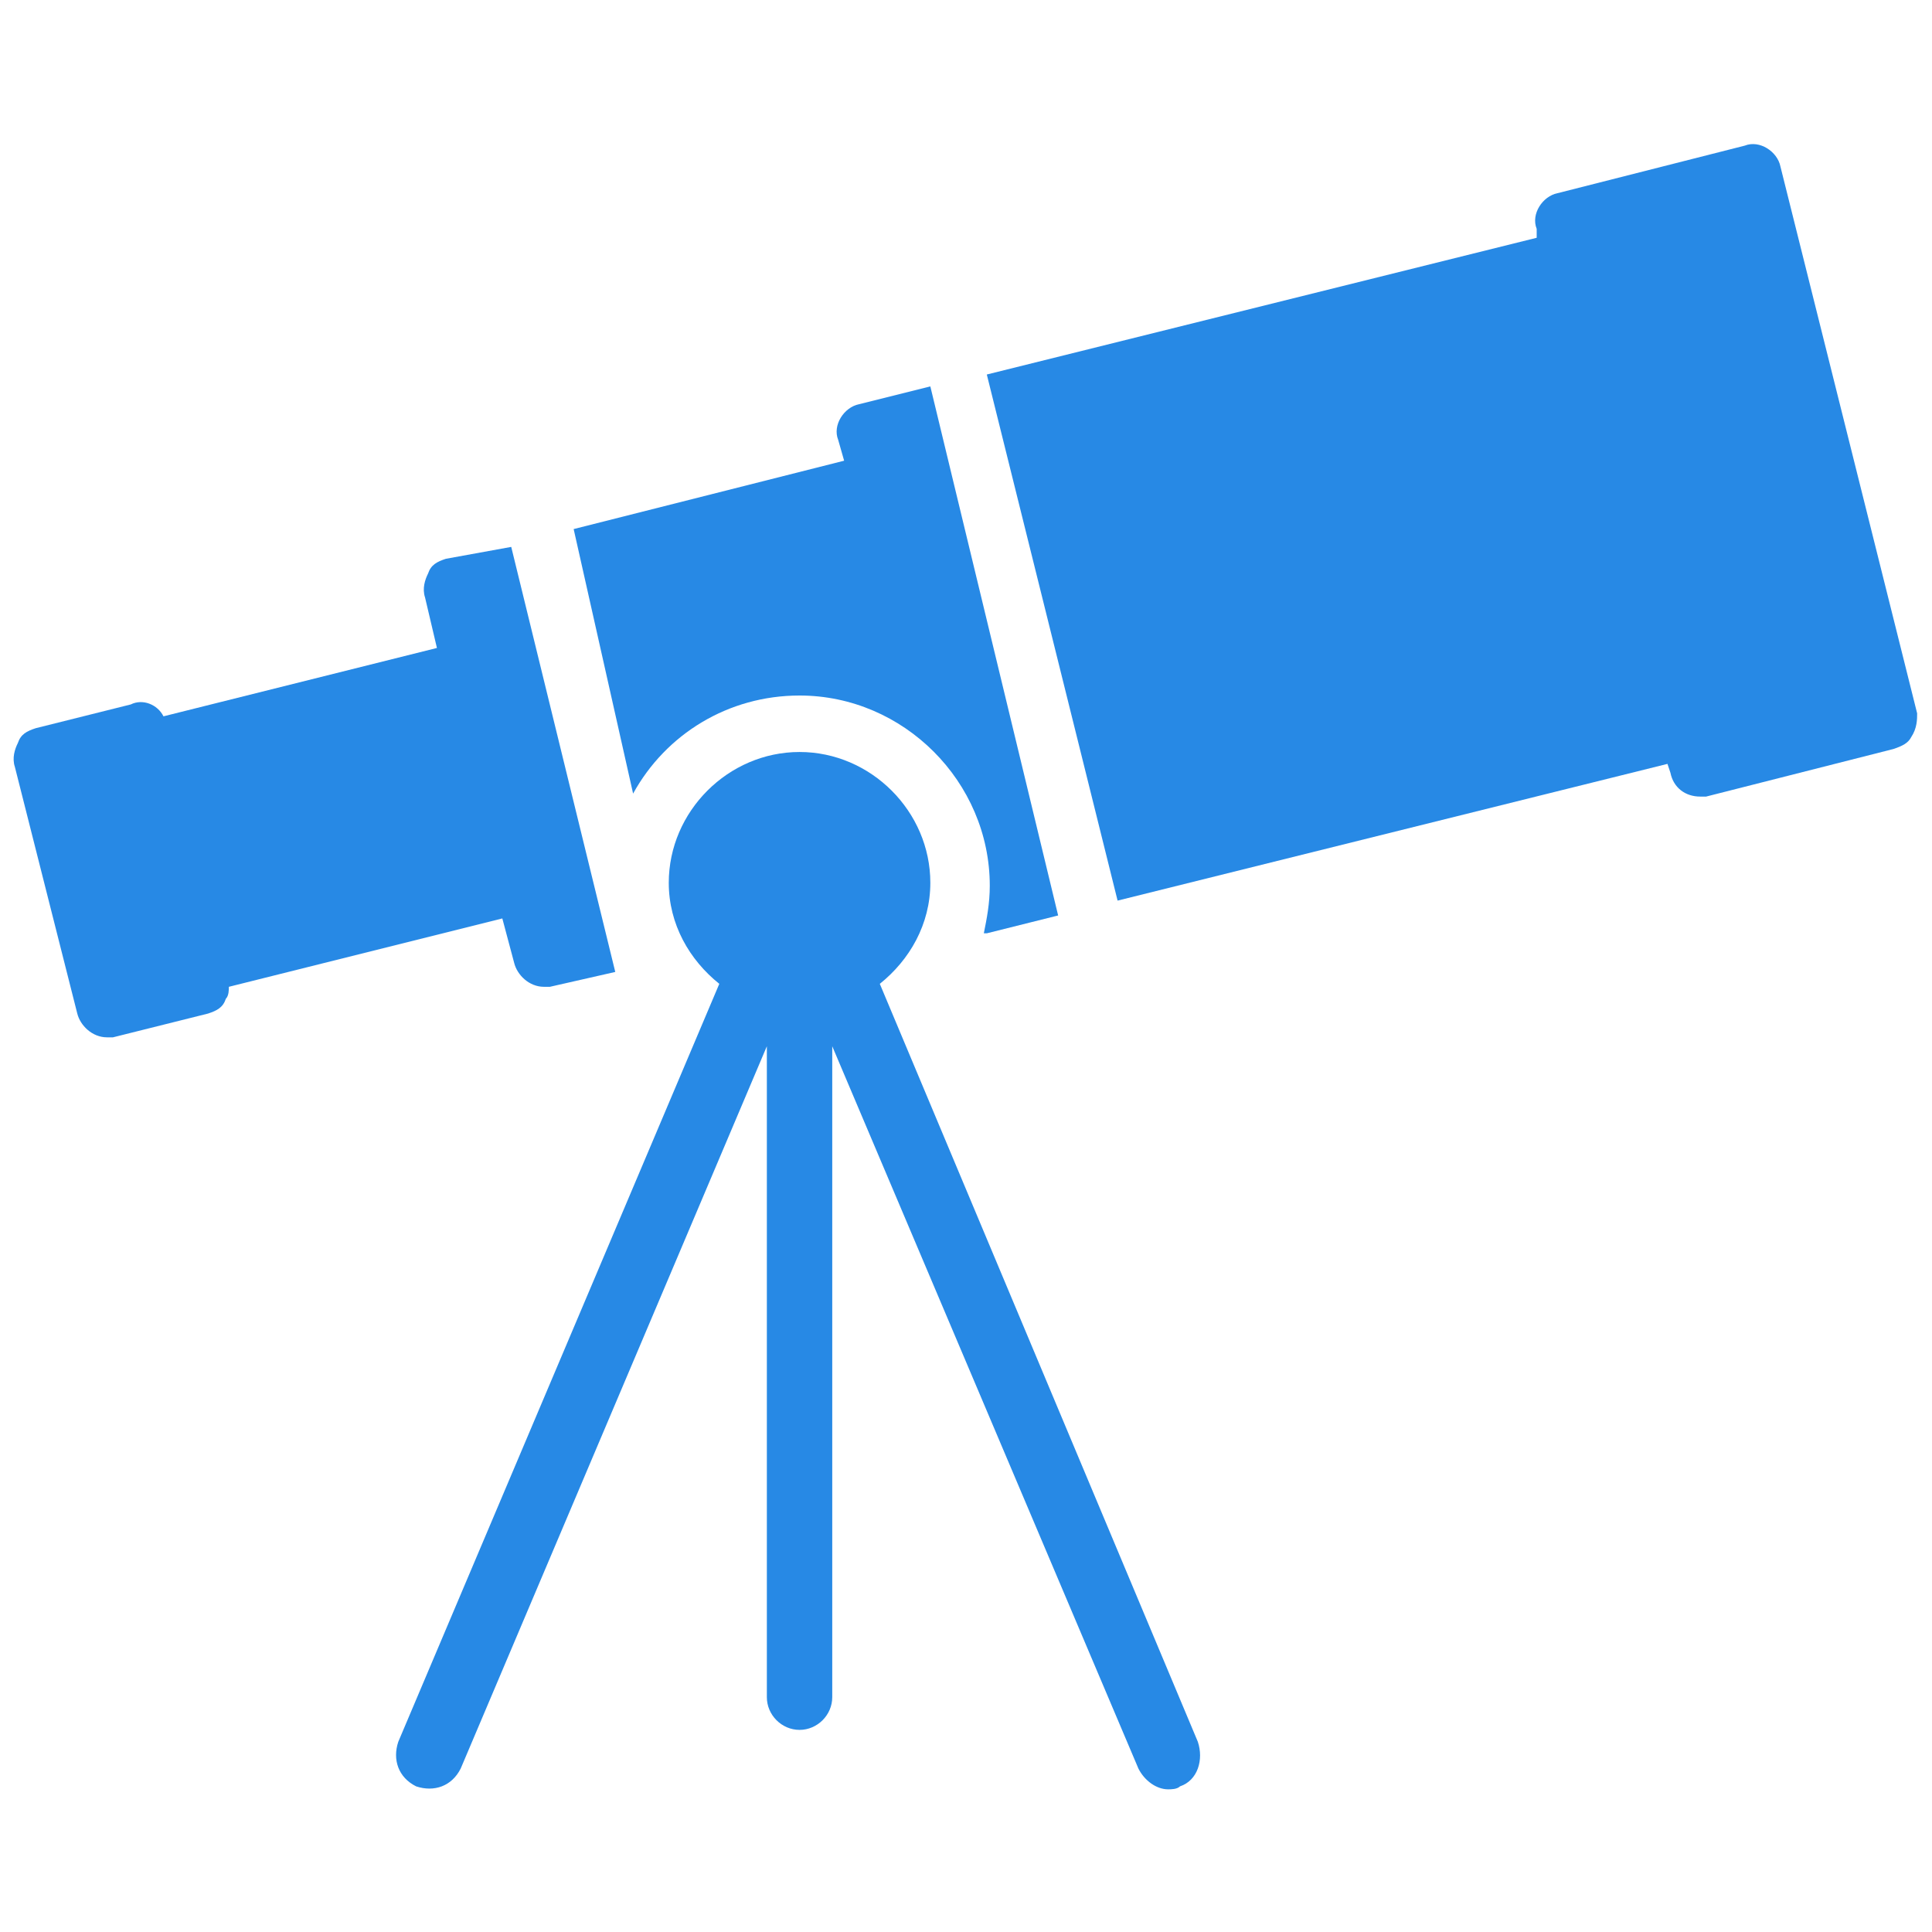
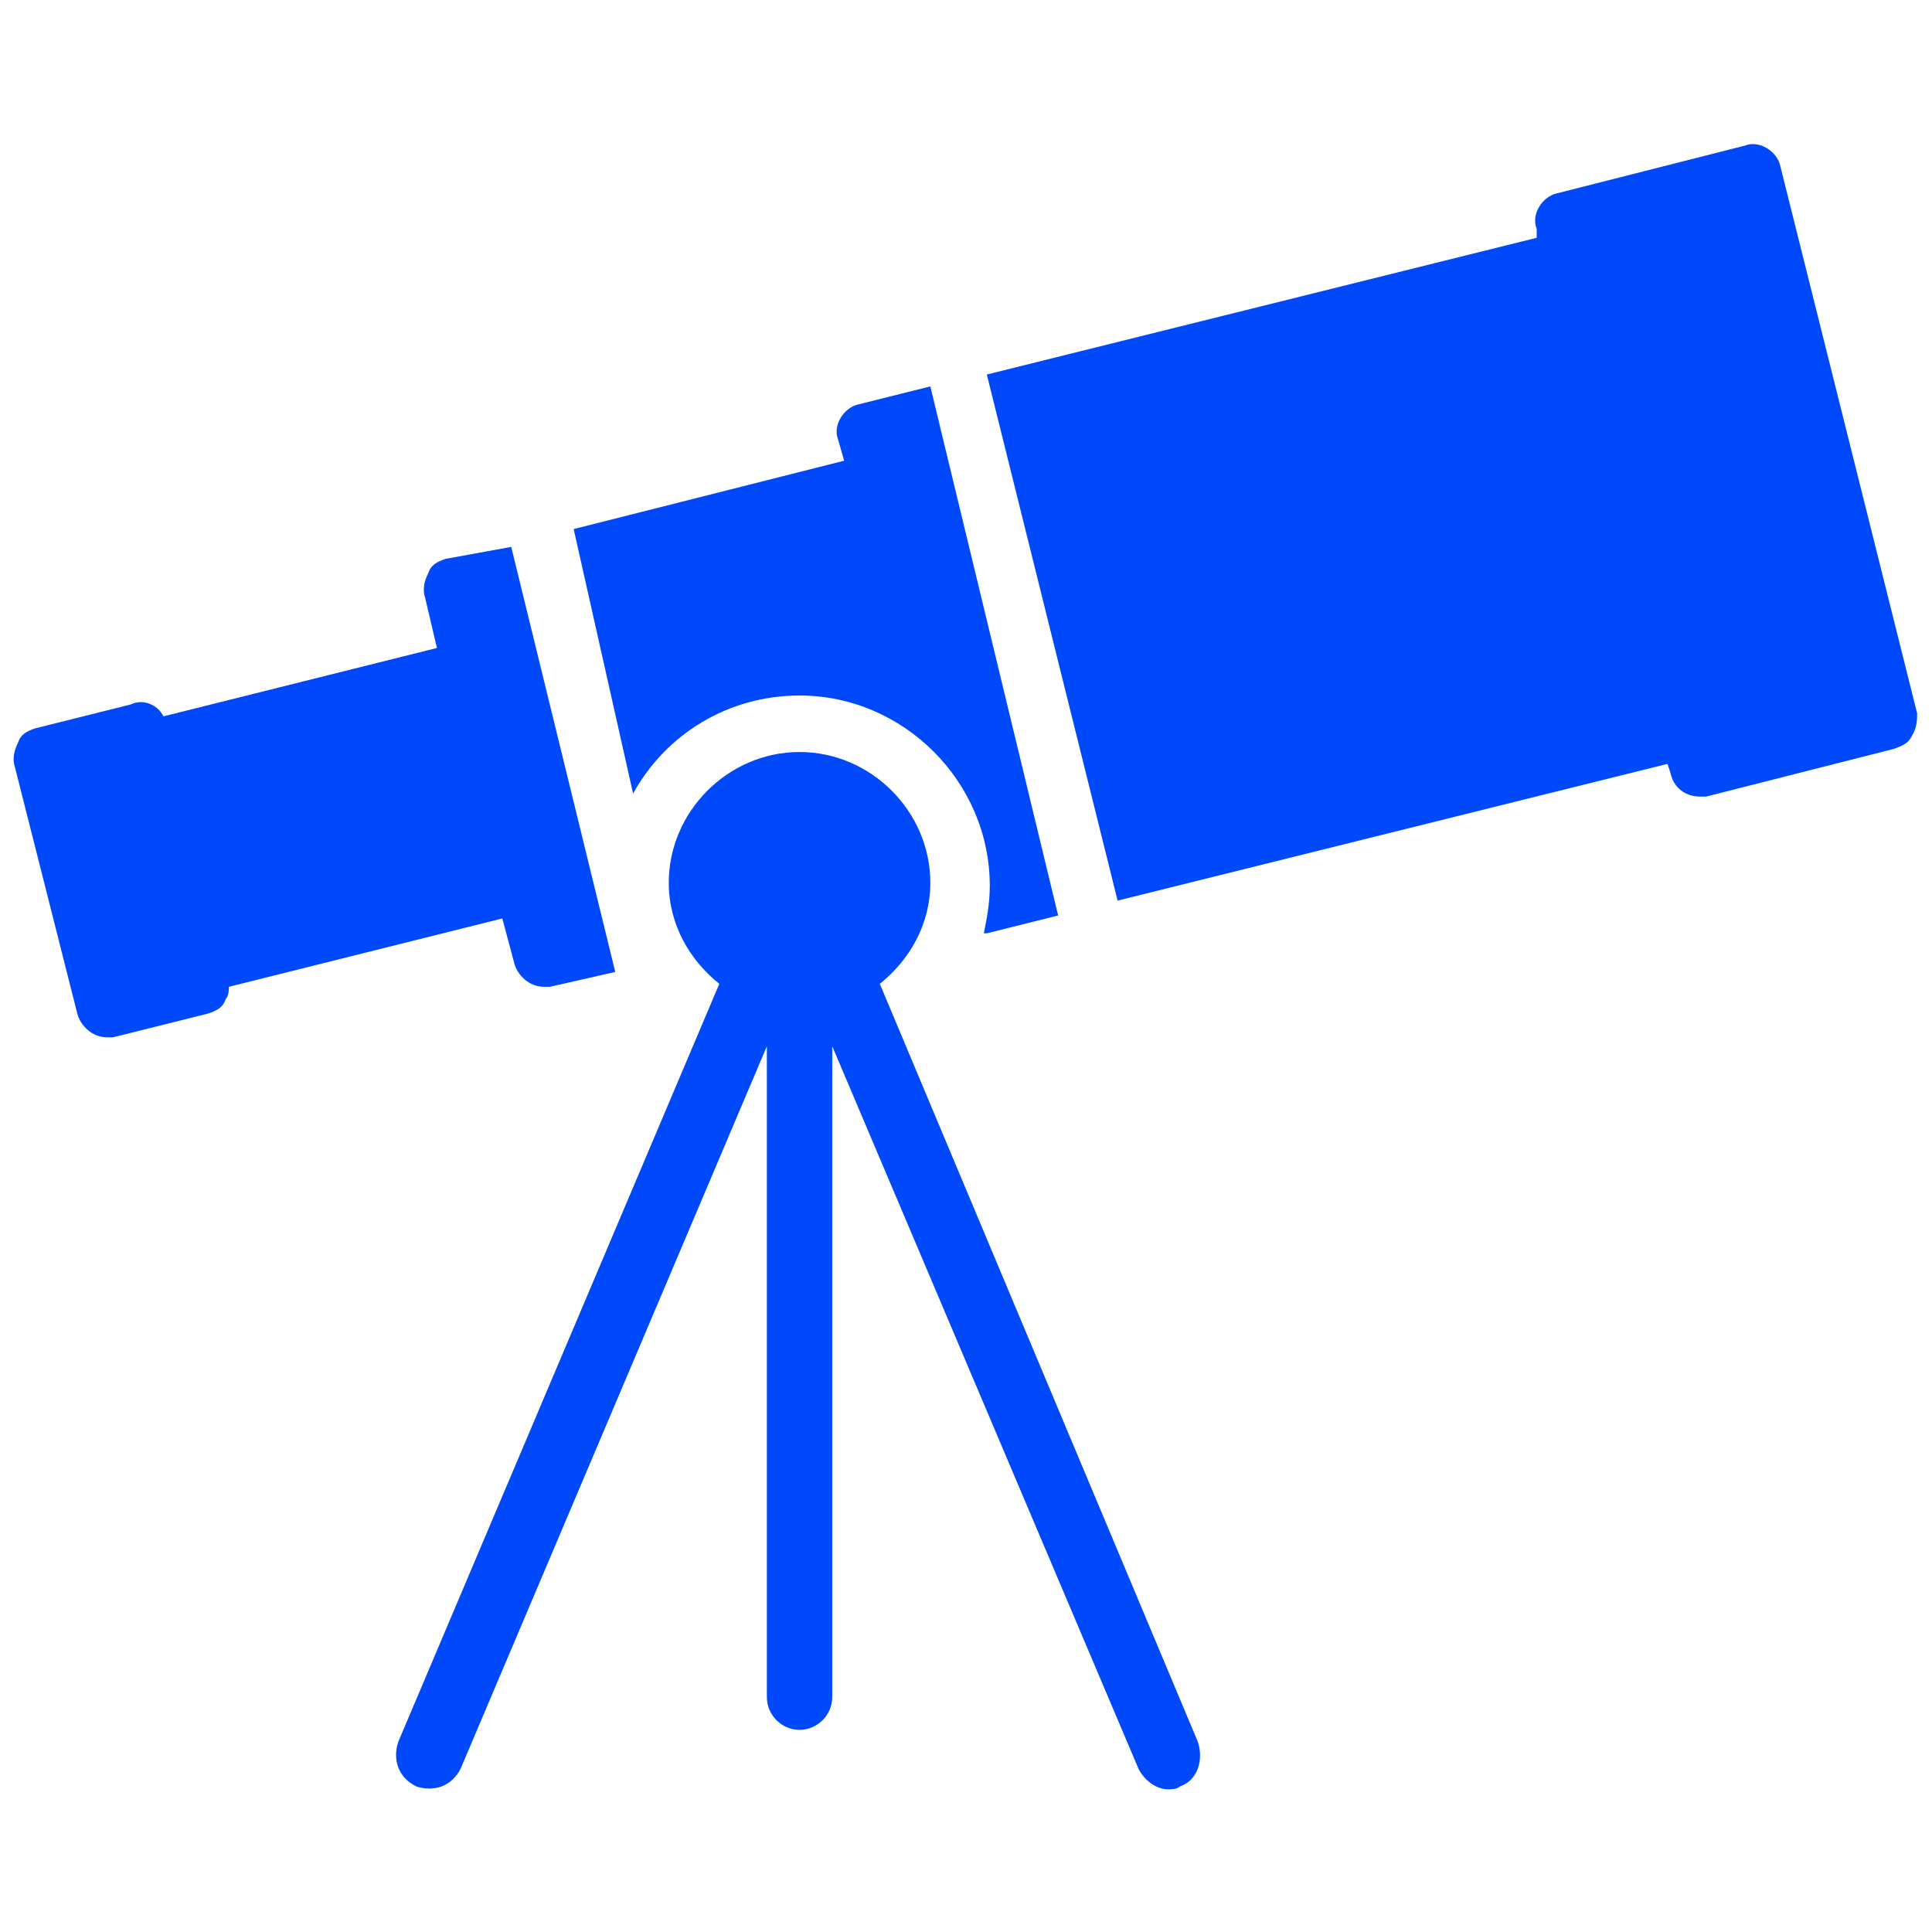
<svg xmlns="http://www.w3.org/2000/svg" version="1.1" x="0px" y="0px" viewBox="0 0 65 65" enable-background="new 0 0 65 65" xml:space="preserve">
  <g>
-     <path style="fill:#2789e5;" d="M29.6,33.1c1-0.8,1.7-2,1.7-3.4c0-2.4-2-4.4-4.4-4.4c-2.4,0-4.4,2-4.4,4.4c0,1.4,0.7,2.6,1.7,3.4L13.4,58.6   c-0.2,0.6,0,1.2,0.6,1.5c0.6,0.2,1.2,0,1.5-0.6l10.3-24.3v21.9c0,0.6,0.5,1.1,1.1,1.1c0.6,0,1.1-0.5,1.1-1.1V35.2l10.3,24.3   c0.2,0.4,0.6,0.7,1,0.7c0.1,0,0.3,0,0.4-0.1c0.6-0.2,0.8-0.9,0.6-1.5L29.6,33.1z" />
-     <path style="fill:#2789e5;" d="M21.3,26.7c1.1-2,3.2-3.3,5.6-3.3c3.5,0,6.4,2.9,6.4,6.4c0,0.6-0.1,1.1-0.2,1.6c0,0,0.1,0,0.1,0l2.4-0.6L31.3,13l-2.4,0.6   c-0.5,0.1-0.9,0.7-0.7,1.2l0.2,0.7l-9.1,2.3L21.3,26.7z" />
-     <path style="fill:#2789e5;" d="M64.5,24L59.9,5.6c-0.1-0.5-0.7-0.9-1.2-0.7l-6.3,1.6c-0.5,0.1-0.9,0.7-0.7,1.2L51.7,8l-18.5,4.6l4.4,17.7l18.5-4.6   l0.1,0.3c0.1,0.5,0.5,0.8,1,0.8c0.1,0,0.2,0,0.2,0l6.3-1.6c0.3-0.1,0.5-0.2,0.6-0.4C64.5,24.5,64.5,24.2,64.5,24z" />
-     <path style="fill:#2789e5;" d="M17.3,32.4c0.1,0.4,0.5,0.8,1,0.8c0.1,0,0.2,0,0.2,0l2.2-0.5l-3.5-14.3L15,18.8c-0.3,0.1-0.5,0.2-0.6,0.5   c-0.1,0.2-0.2,0.5-0.1,0.8l0.4,1.7l-9.2,2.3c-0.2-0.4-0.7-0.6-1.1-0.4l-3.2,0.8c-0.3,0.1-0.5,0.2-0.6,0.5c-0.1,0.2-0.2,0.5-0.1,0.8   l2.1,8.3c0.1,0.4,0.5,0.8,1,0.8c0.1,0,0.2,0,0.2,0l3.2-0.8c0.3-0.1,0.5-0.2,0.6-0.5c0.1-0.1,0.1-0.3,0.1-0.4l9.2-2.3L17.3,32.4z" />
+     <path style="fill:#0049fb;" d="M29.6,33.1c1-0.8,1.7-2,1.7-3.4c0-2.4-2-4.4-4.4-4.4c-2.4,0-4.4,2-4.4,4.4c0,1.4,0.7,2.6,1.7,3.4L13.4,58.6   c-0.2,0.6,0,1.2,0.6,1.5c0.6,0.2,1.2,0,1.5-0.6l10.3-24.3v21.9c0,0.6,0.5,1.1,1.1,1.1c0.6,0,1.1-0.5,1.1-1.1V35.2l10.3,24.3   c0.2,0.4,0.6,0.7,1,0.7c0.1,0,0.3,0,0.4-0.1c0.6-0.2,0.8-0.9,0.6-1.5L29.6,33.1z" />
+     <path style="fill:#0049fb;" d="M21.3,26.7c1.1-2,3.2-3.3,5.6-3.3c3.5,0,6.4,2.9,6.4,6.4c0,0.6-0.1,1.1-0.2,1.6c0,0,0.1,0,0.1,0l2.4-0.6L31.3,13l-2.4,0.6   c-0.5,0.1-0.9,0.7-0.7,1.2l0.2,0.7l-9.1,2.3L21.3,26.7z" />
+     <path style="fill:#0049fb;" d="M64.5,24L59.9,5.6c-0.1-0.5-0.7-0.9-1.2-0.7l-6.3,1.6c-0.5,0.1-0.9,0.7-0.7,1.2L51.7,8l-18.5,4.6l4.4,17.7l18.5-4.6   l0.1,0.3c0.1,0.5,0.5,0.8,1,0.8c0.1,0,0.2,0,0.2,0l6.3-1.6c0.3-0.1,0.5-0.2,0.6-0.4C64.5,24.5,64.5,24.2,64.5,24z" />
+     <path style="fill:#0049fb;" d="M17.3,32.4c0.1,0.4,0.5,0.8,1,0.8c0.1,0,0.2,0,0.2,0l2.2-0.5l-3.5-14.3L15,18.8c-0.3,0.1-0.5,0.2-0.6,0.5   c-0.1,0.2-0.2,0.5-0.1,0.8l0.4,1.7l-9.2,2.3c-0.2-0.4-0.7-0.6-1.1-0.4l-3.2,0.8c-0.3,0.1-0.5,0.2-0.6,0.5c-0.1,0.2-0.2,0.5-0.1,0.8   l2.1,8.3c0.1,0.4,0.5,0.8,1,0.8c0.1,0,0.2,0,0.2,0l3.2-0.8c0.3-0.1,0.5-0.2,0.6-0.5c0.1-0.1,0.1-0.3,0.1-0.4l9.2-2.3L17.3,32.4z" />
  </g>
</svg>
